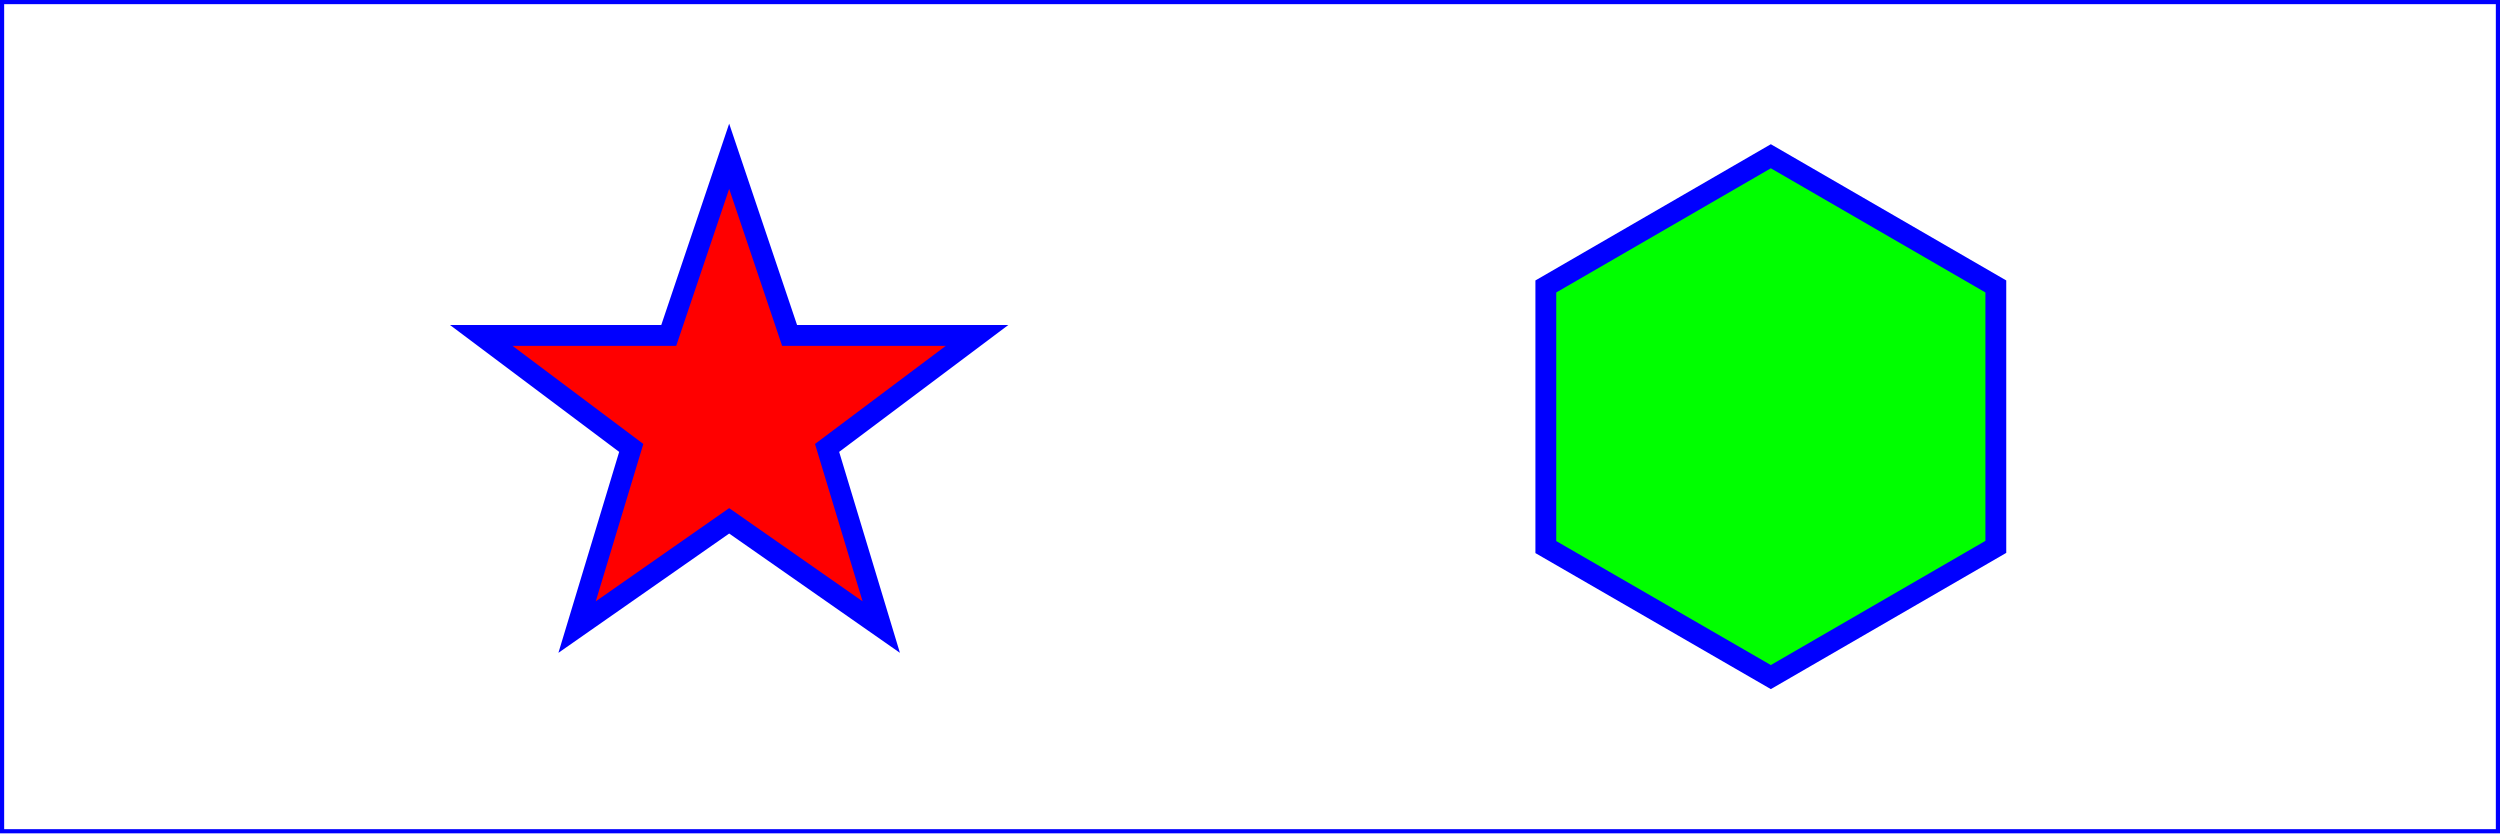
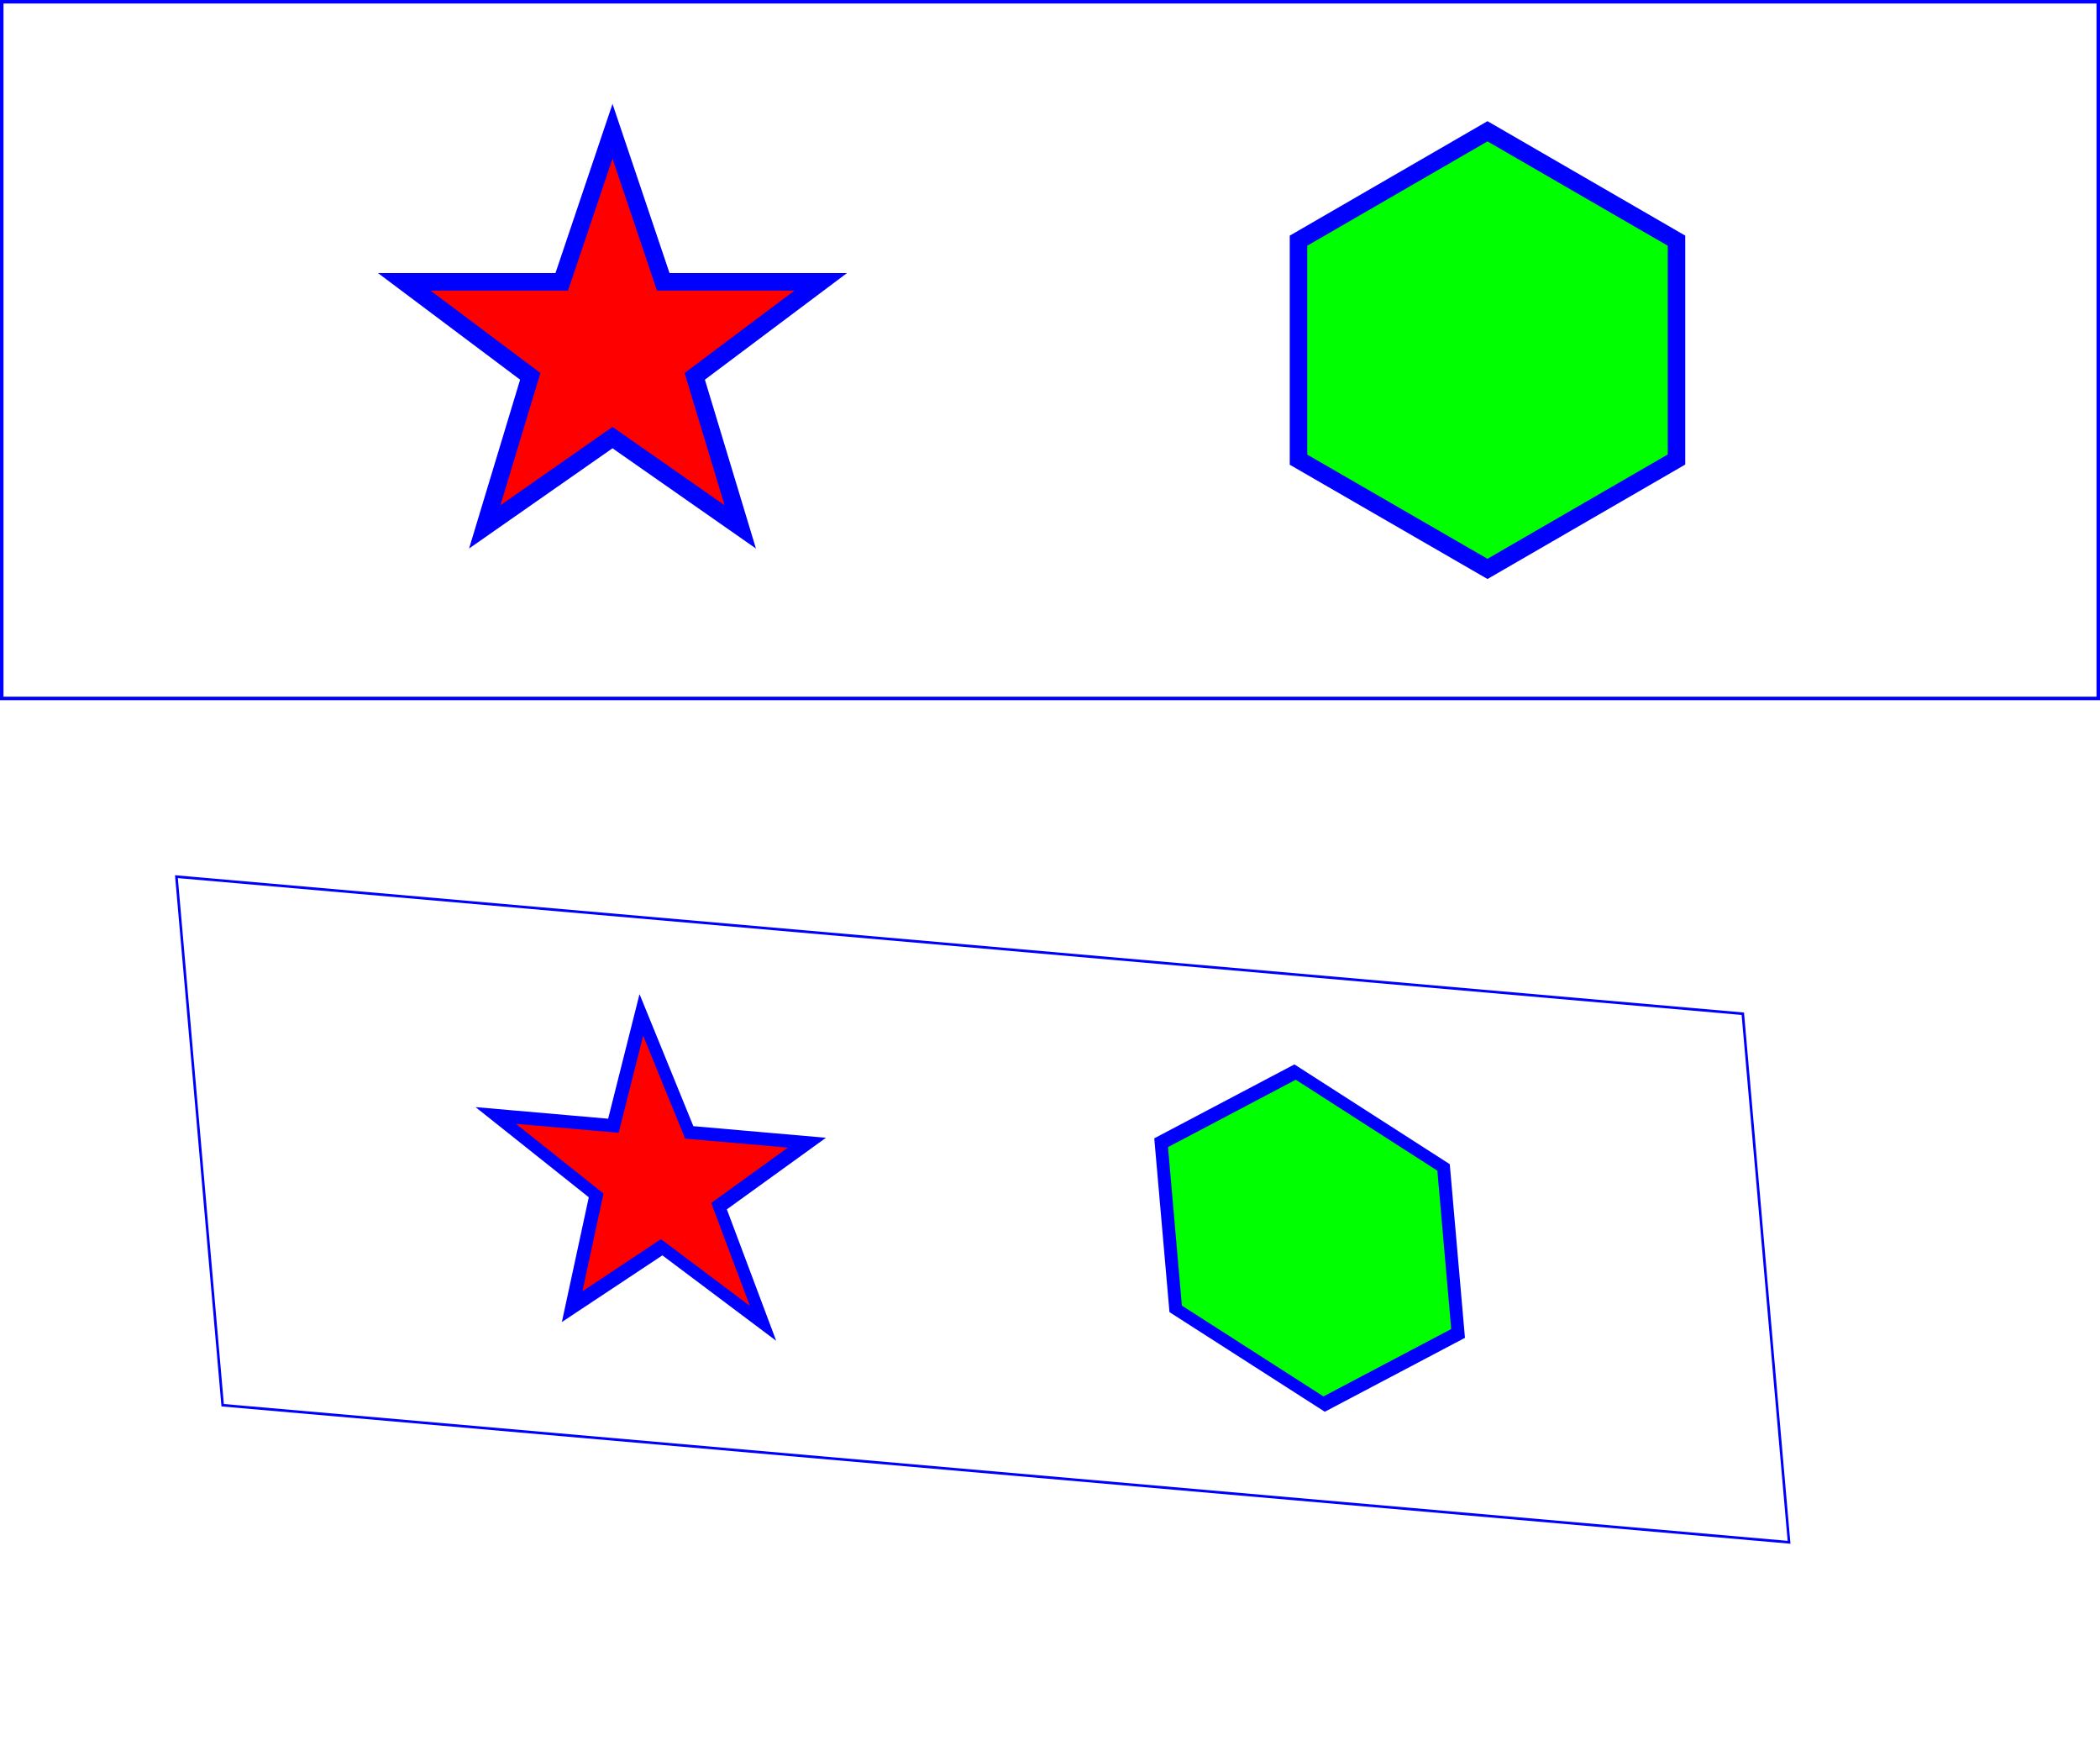
- <svg xmlns="http://www.w3.org/2000/svg" width="12cm" height="4cm" viewBox="0 0 1200 400" version="1.2" baseProfile="tiny">
+ <svg xmlns="http://www.w3.org/2000/svg" width="12cm" height="10cm" viewBox="0 0 1200 1000" version="1.2" baseProfile="tiny">
  <rect x="1" y="1" width="1198" height="398" fill="none" stroke="blue" stroke-width="2" />
  <polygon fill="red" stroke="blue" stroke-width="10" points="350,75 379,161 469,161 397,215                     423,301 350,250 277,301 303,215                     231,161 321,161" />
  <polygon fill="lime" stroke="blue" stroke-width="10" points="850,75 958,137.5 958,262.5                     850,325 742,262.6 742,137.5" />
+   <g transform="translate(100, 500) scale(0.75) rotate(5) skewX(10)">
+     <rect x="1" y="1" width="1198" height="398" fill="none" stroke="blue" stroke-width="2" />
+     <polygon fill="red" stroke="blue" stroke-width="10" points="350,75 379,161 469,161 397,215                     423,301 350,250 277,301 303,215                     231,161 321,161" />
+     <polygon fill="lime" stroke="blue" stroke-width="10" points="850,75 958,137.5 958,262.5                     850,325 742,262.6 742,137.5" />
+   </g>
</svg>
